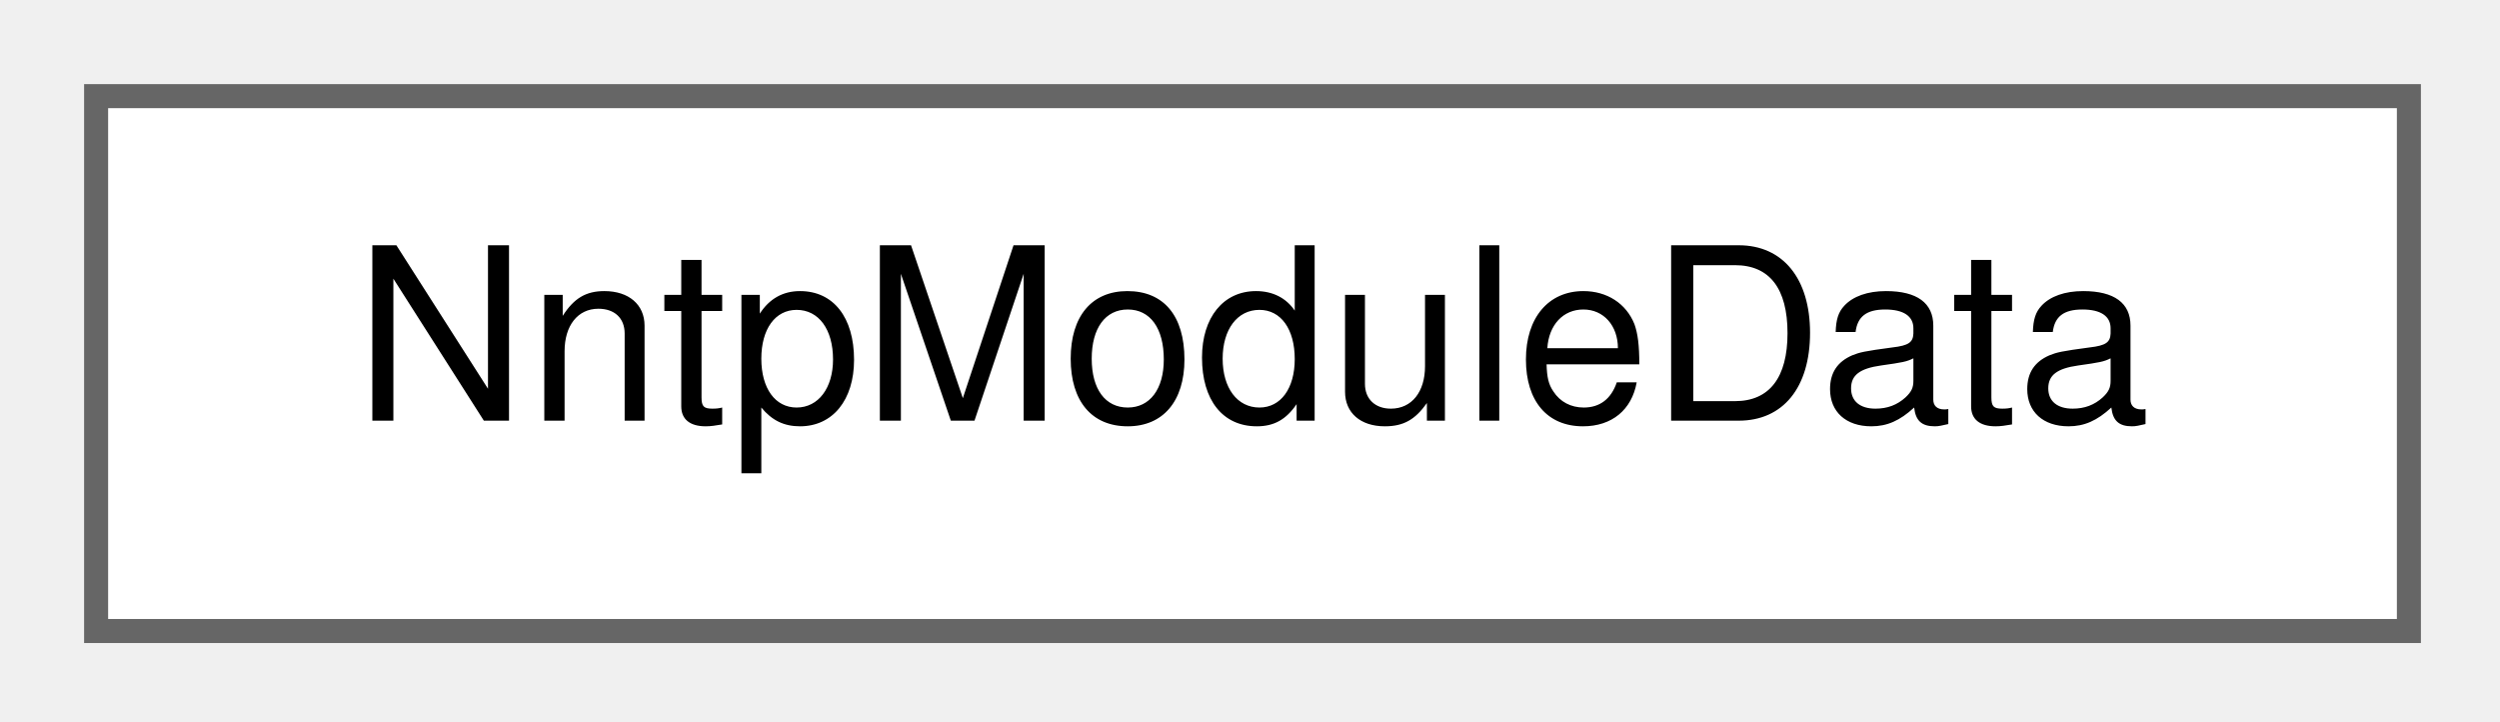
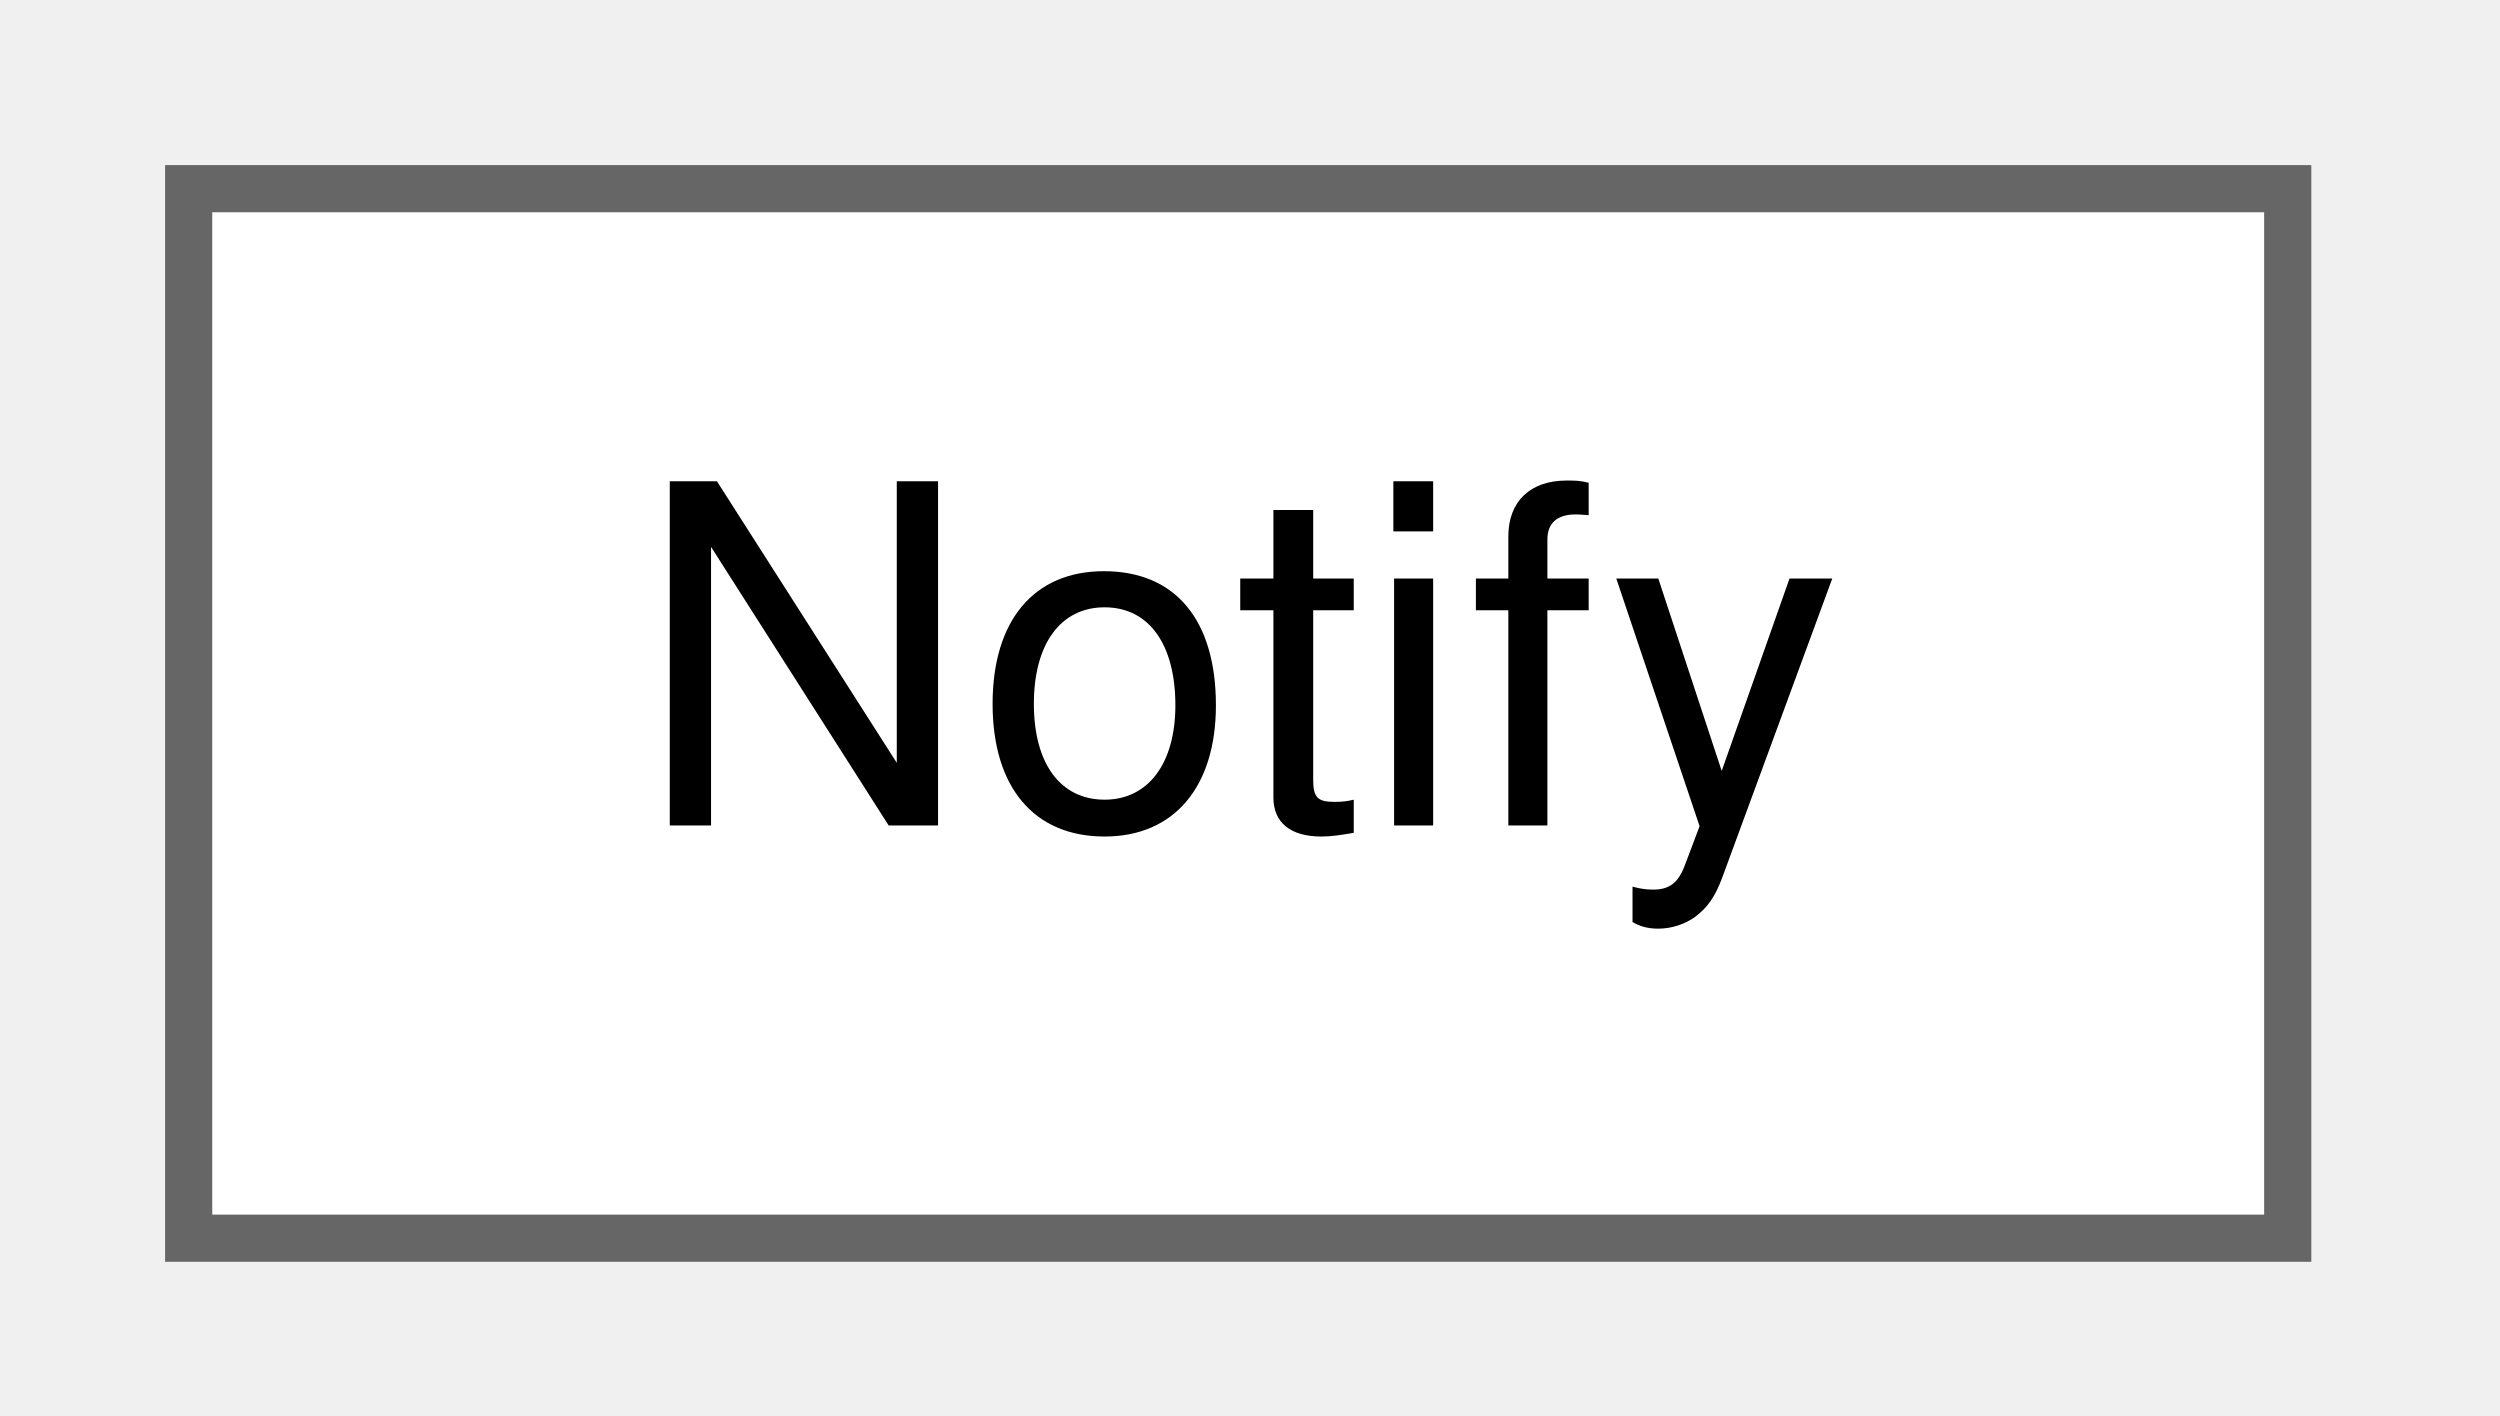
- <svg xmlns="http://www.w3.org/2000/svg" xmlns:xlink="http://www.w3.org/1999/xlink" width="104pt" height="30pt" viewBox="0.00 0.00 104.00 30.00">
+ <svg xmlns="http://www.w3.org/2000/svg" xmlns:xlink="http://www.w3.org/1999/xlink" width="53pt" height="30pt" viewBox="0.00 0.00 53.00 30.00">
  <g id="graph0" class="graph" transform="scale(1 1) rotate(0) translate(4 26.25)">
    <g id="Node000000" class="node">
      <g id="a_Node000000">
-         <a xlink:href="structNntpModuleData.html" target="_top" xlink:title="Nntp private Module data.">
-           <polygon fill="white" stroke="#666666" points="96.25,-22.25 0,-22.25 0,0 96.25,0 96.25,-22.25" />
-           <text xml:space="preserve" text-anchor="middle" x="48.12" y="-8.75" font-family="Helvetica,sans-Serif" font-size="10.00">NntpModuleData</text>
+         <a xlink:href="structNotify.html" target="_top" xlink:title="Notification API.">
+           <polygon fill="white" stroke="#666666" points="44.5,-22.25 0,-22.25 0,0 44.5,0 44.5,-22.25" />
+           <text xml:space="preserve" text-anchor="middle" x="22.25" y="-8.75" font-family="Helvetica,sans-Serif" font-size="10.00">Notify</text>
        </a>
      </g>
    </g>
  </g>
</svg>
